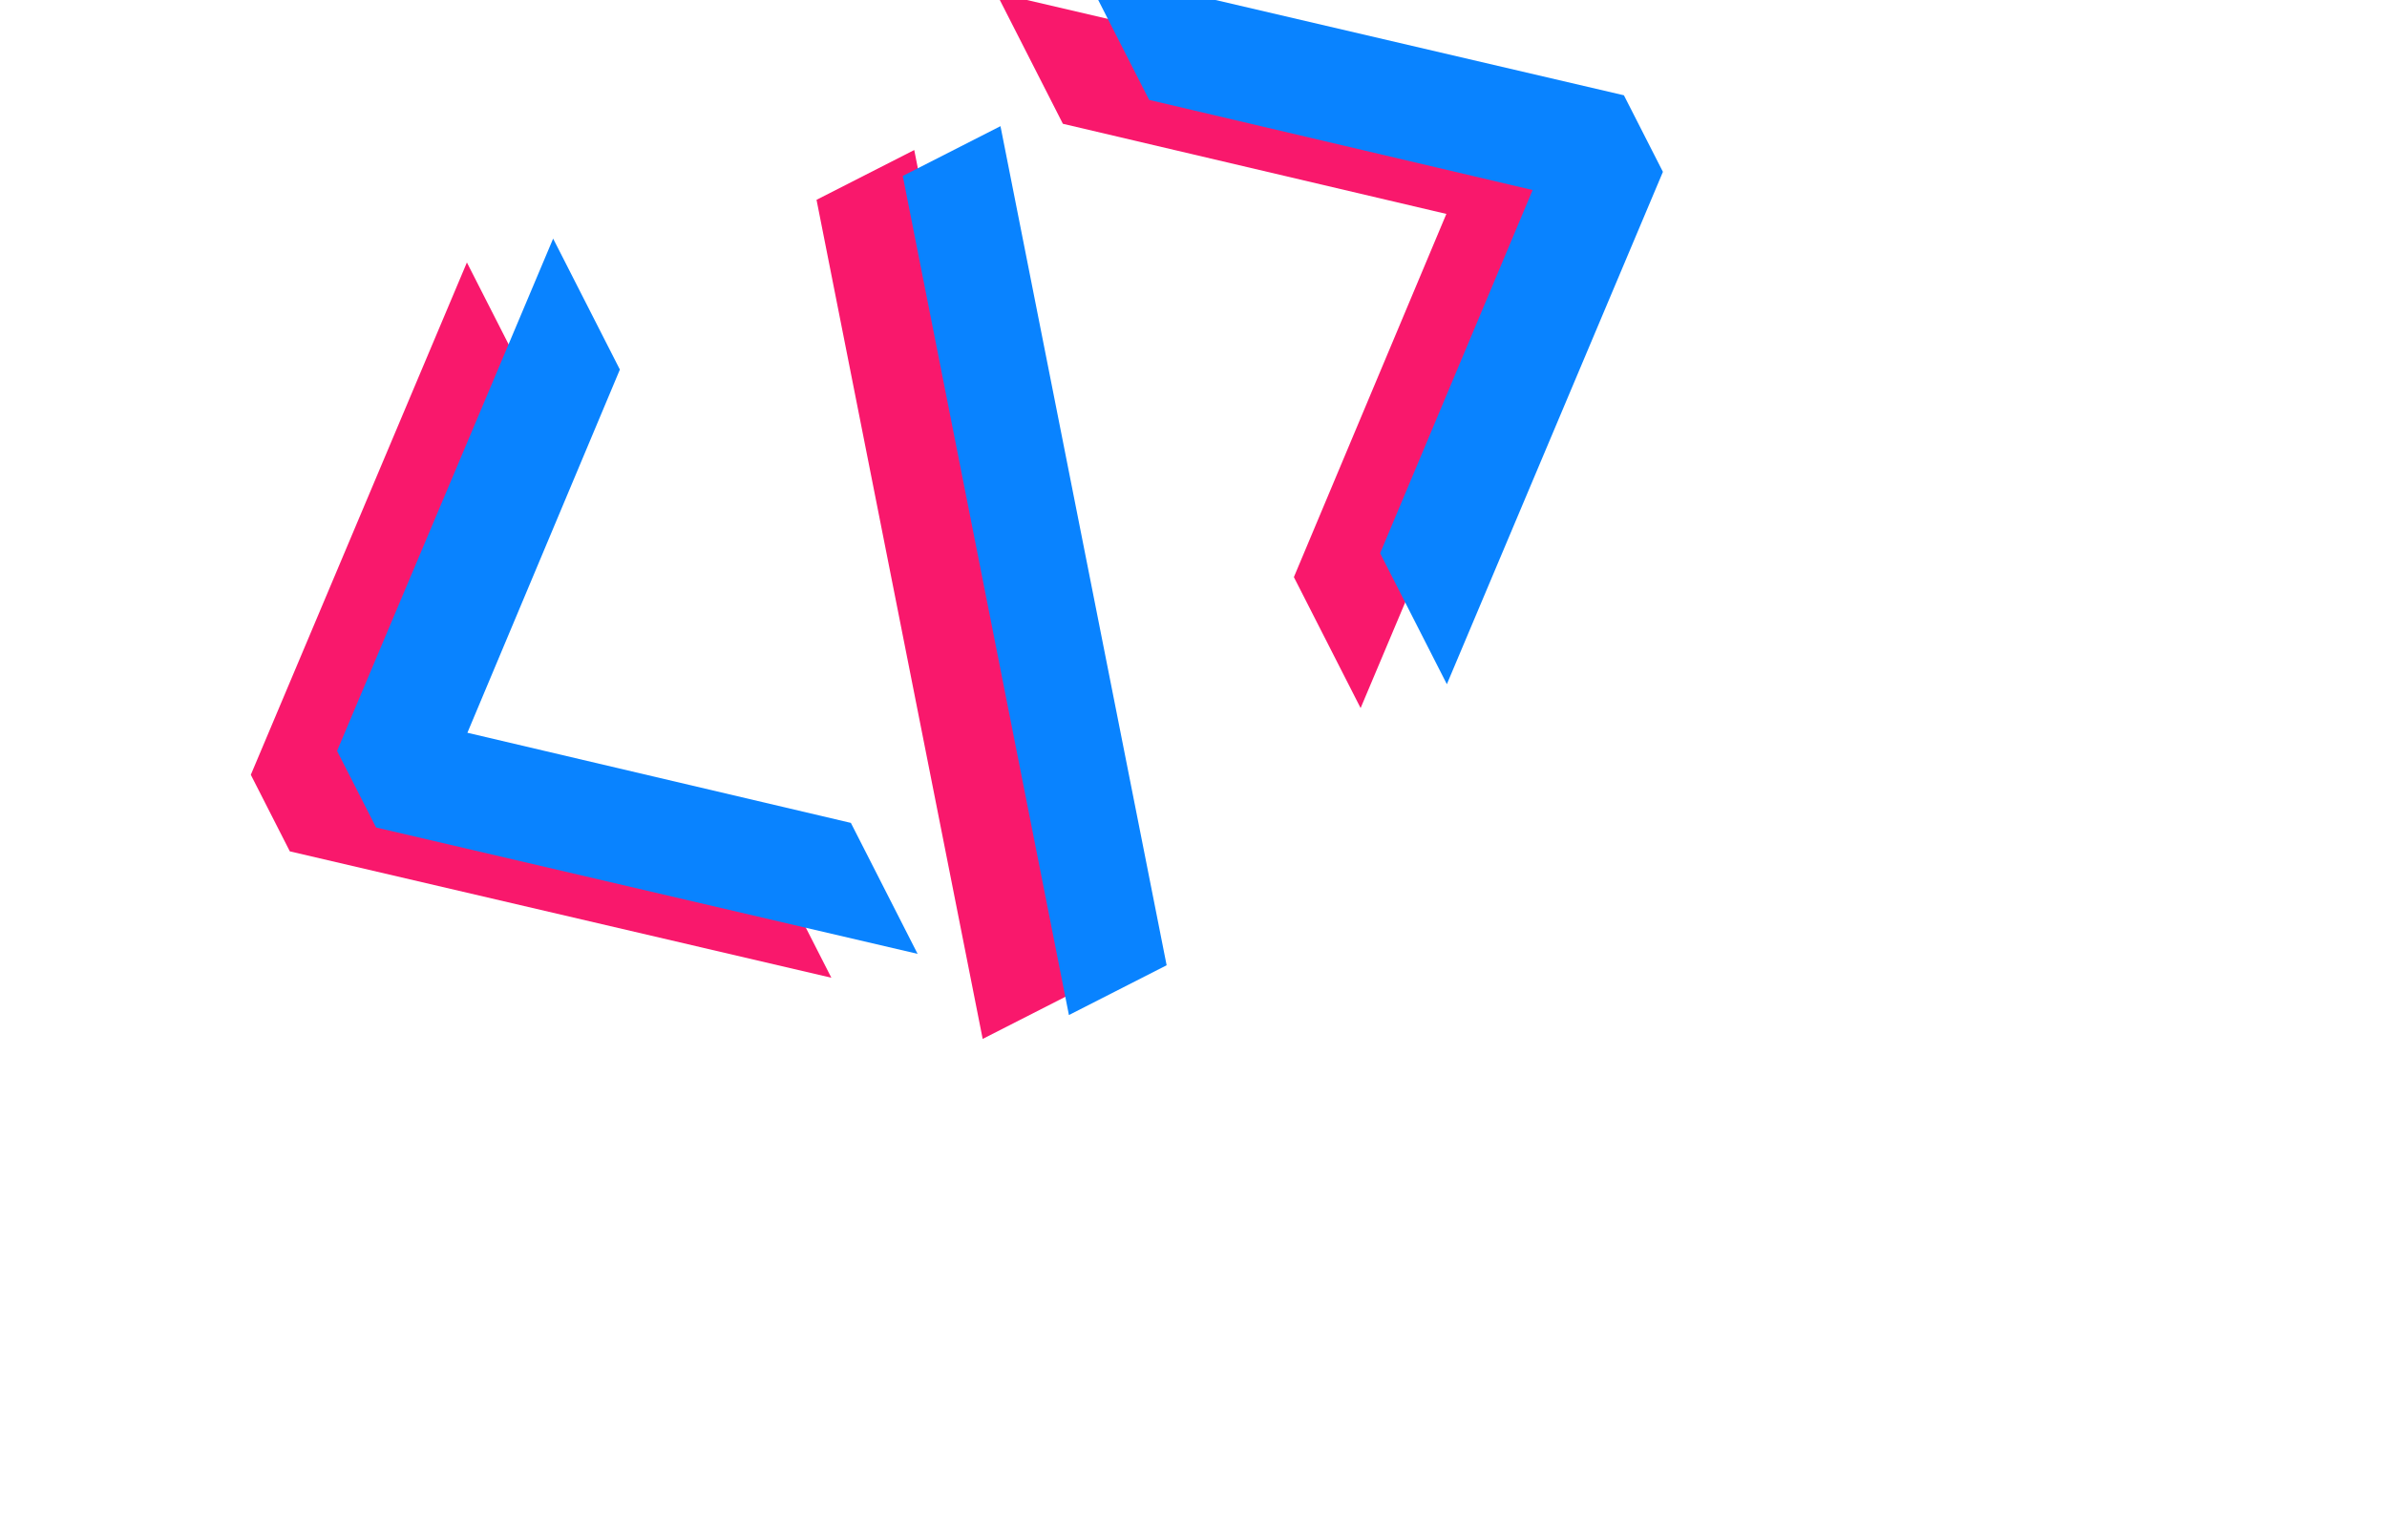
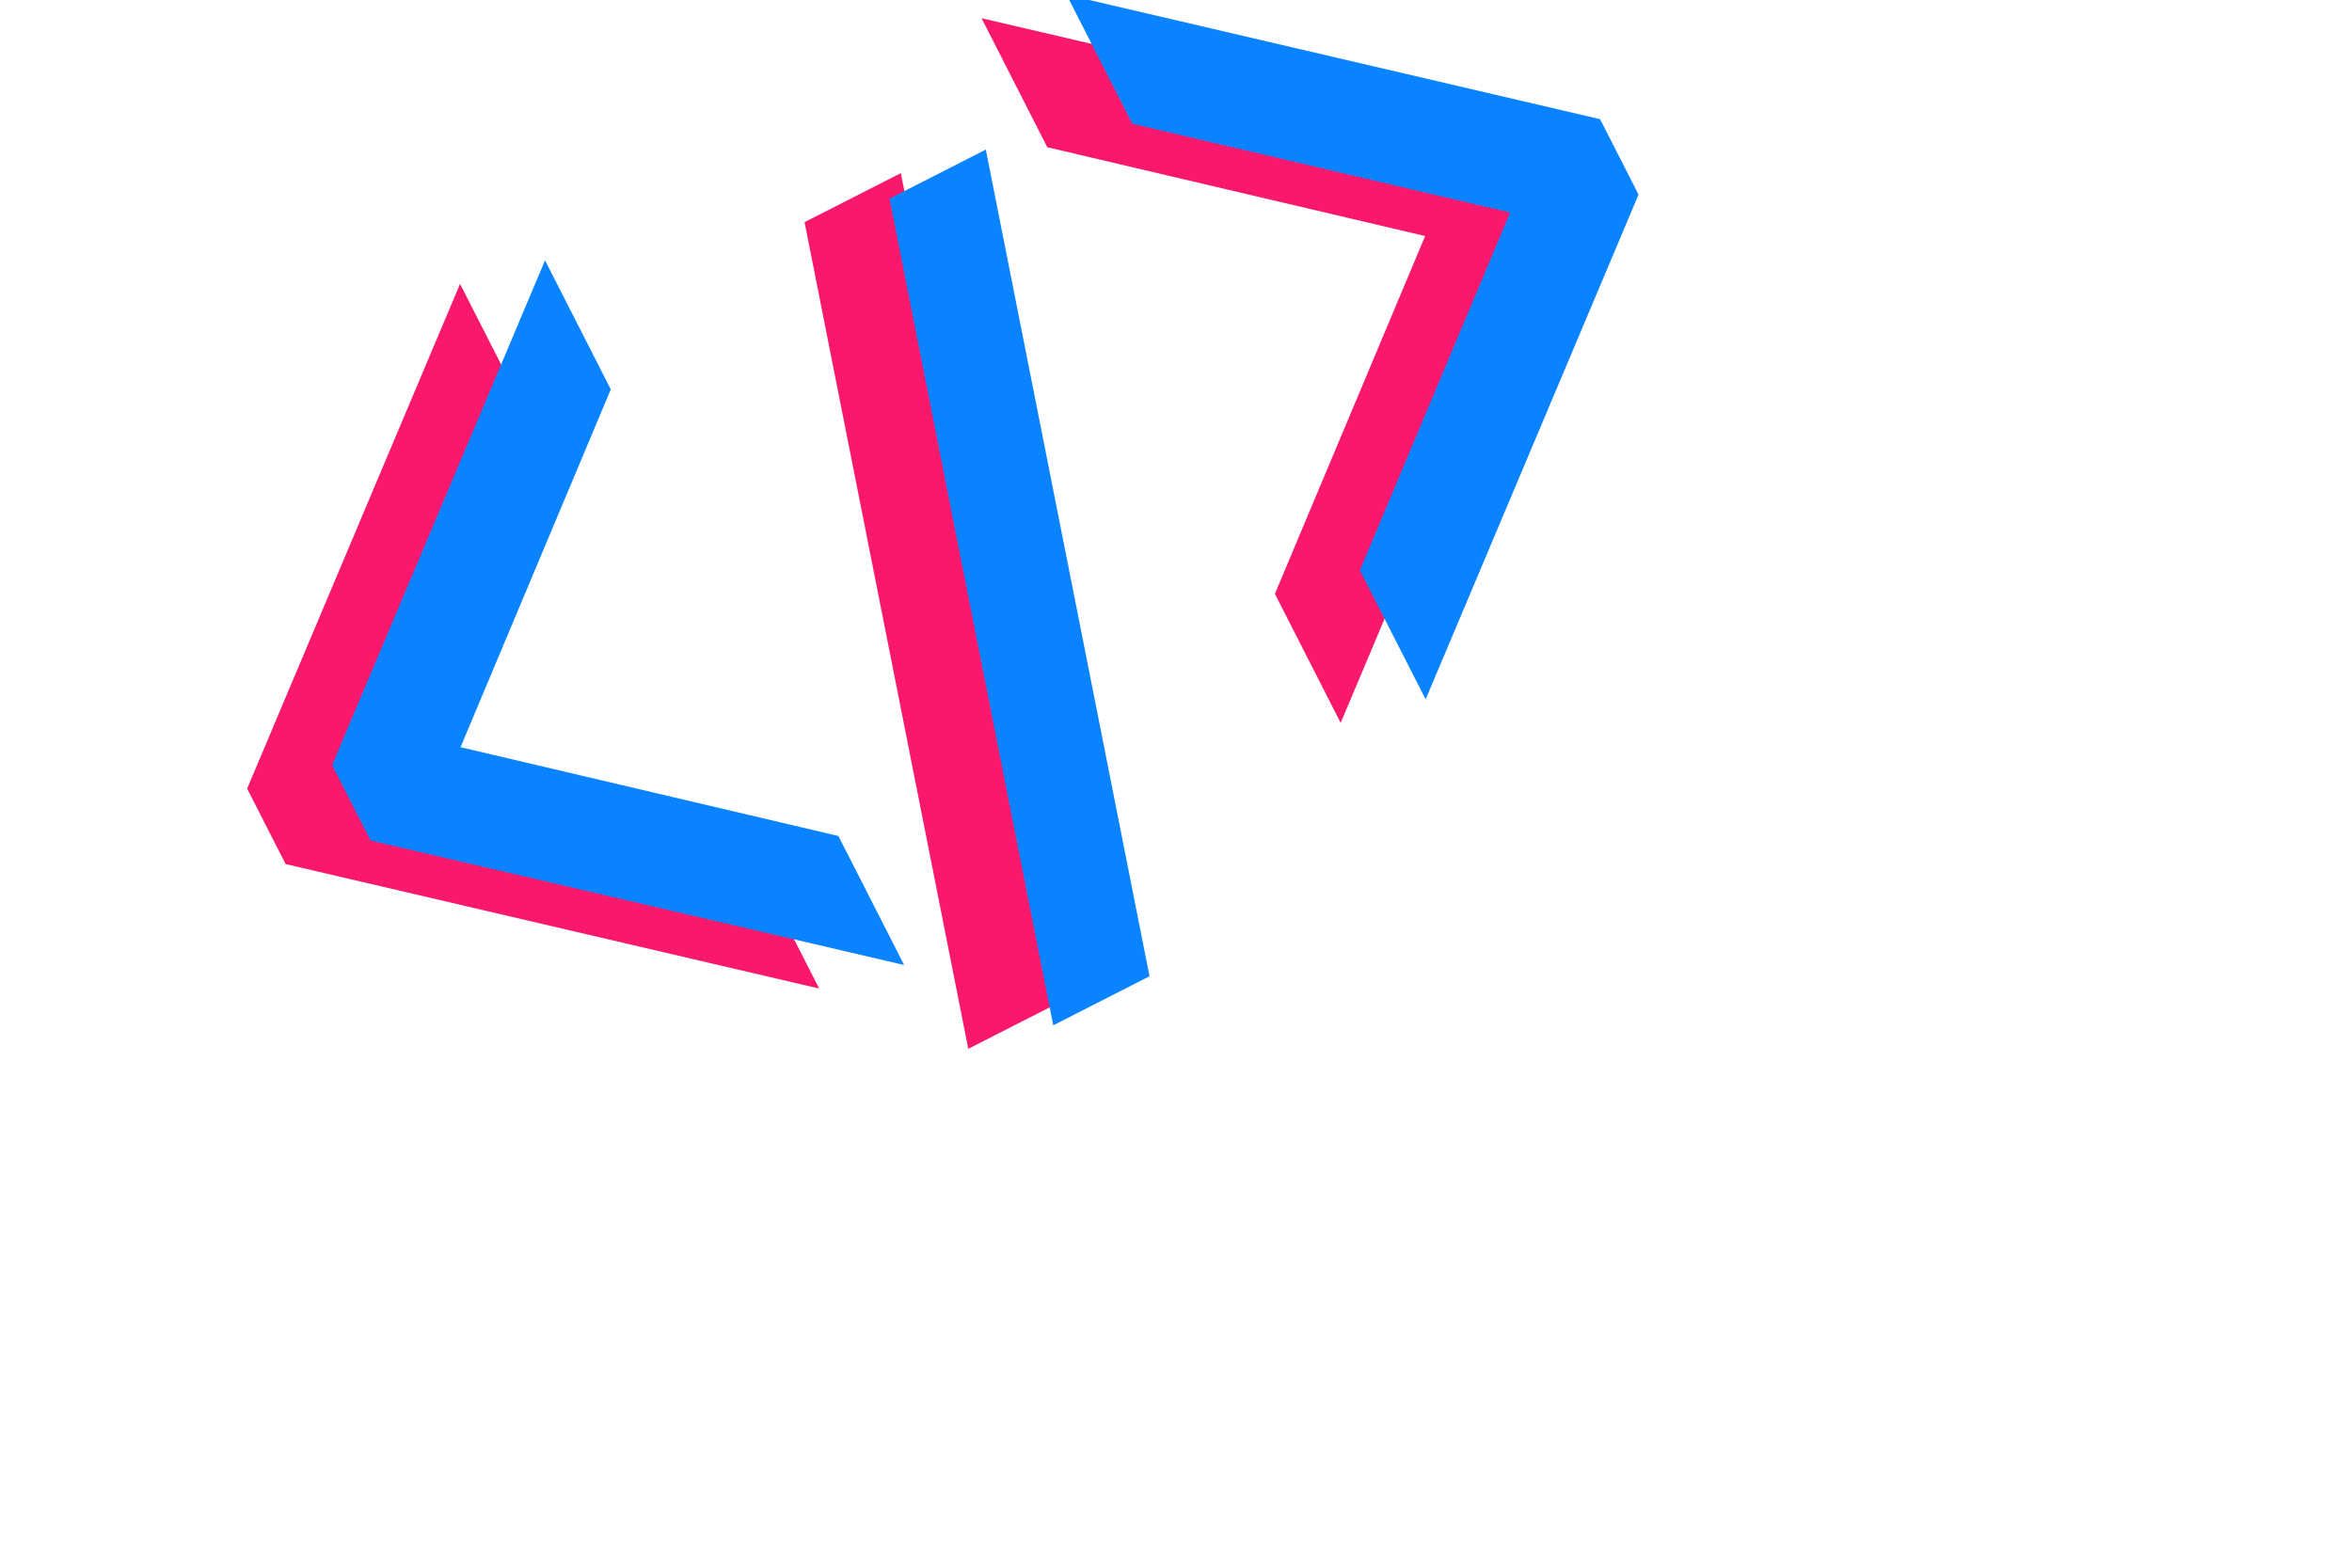
- <svg xmlns="http://www.w3.org/2000/svg" width="1240px" height="800px" viewBox="0 0 1240 800" version="1.1">
+ <svg xmlns="http://www.w3.org/2000/svg" width="1200pt" height="800pt" viewBox="0 0 1240 800" version="1.1">
  <defs />
  <g id="Page-1" stroke="none" stroke-width="1" fill="none" fill-rule="evenodd" font-size="587.364" font-family="HelveticaNeue-Bold, Helvetica Neue" letter-spacing="11.556" font-weight="bold">
    <g id="Logo1240x800">
      <g id="BackgroundFancyBrackets" transform="translate(425.037, 479.1178) rotate(174) translate(-425.037, -479.1178) translate(-83.96301, 98.11783)">
        <text id="Red&lt;/&gt;" transform="translate(582.7539, 838.5351) rotate(-21) translate(-582.7539, -838.5351) " fill="#F9186C">
          <tspan x="103.754" y="711.535">&lt;/&gt;</tspan>
        </text>
        <text id="Blue&lt;/&gt;" transform="translate(536.8979, 846.1861) rotate(-21) translate(-536.8979, -846.1861) " fill="#0983FF">
          <tspan x="57.898" y="719.186">&lt;/&gt;</tspan>
        </text>
      </g>
    </g>
  </g>
</svg>
